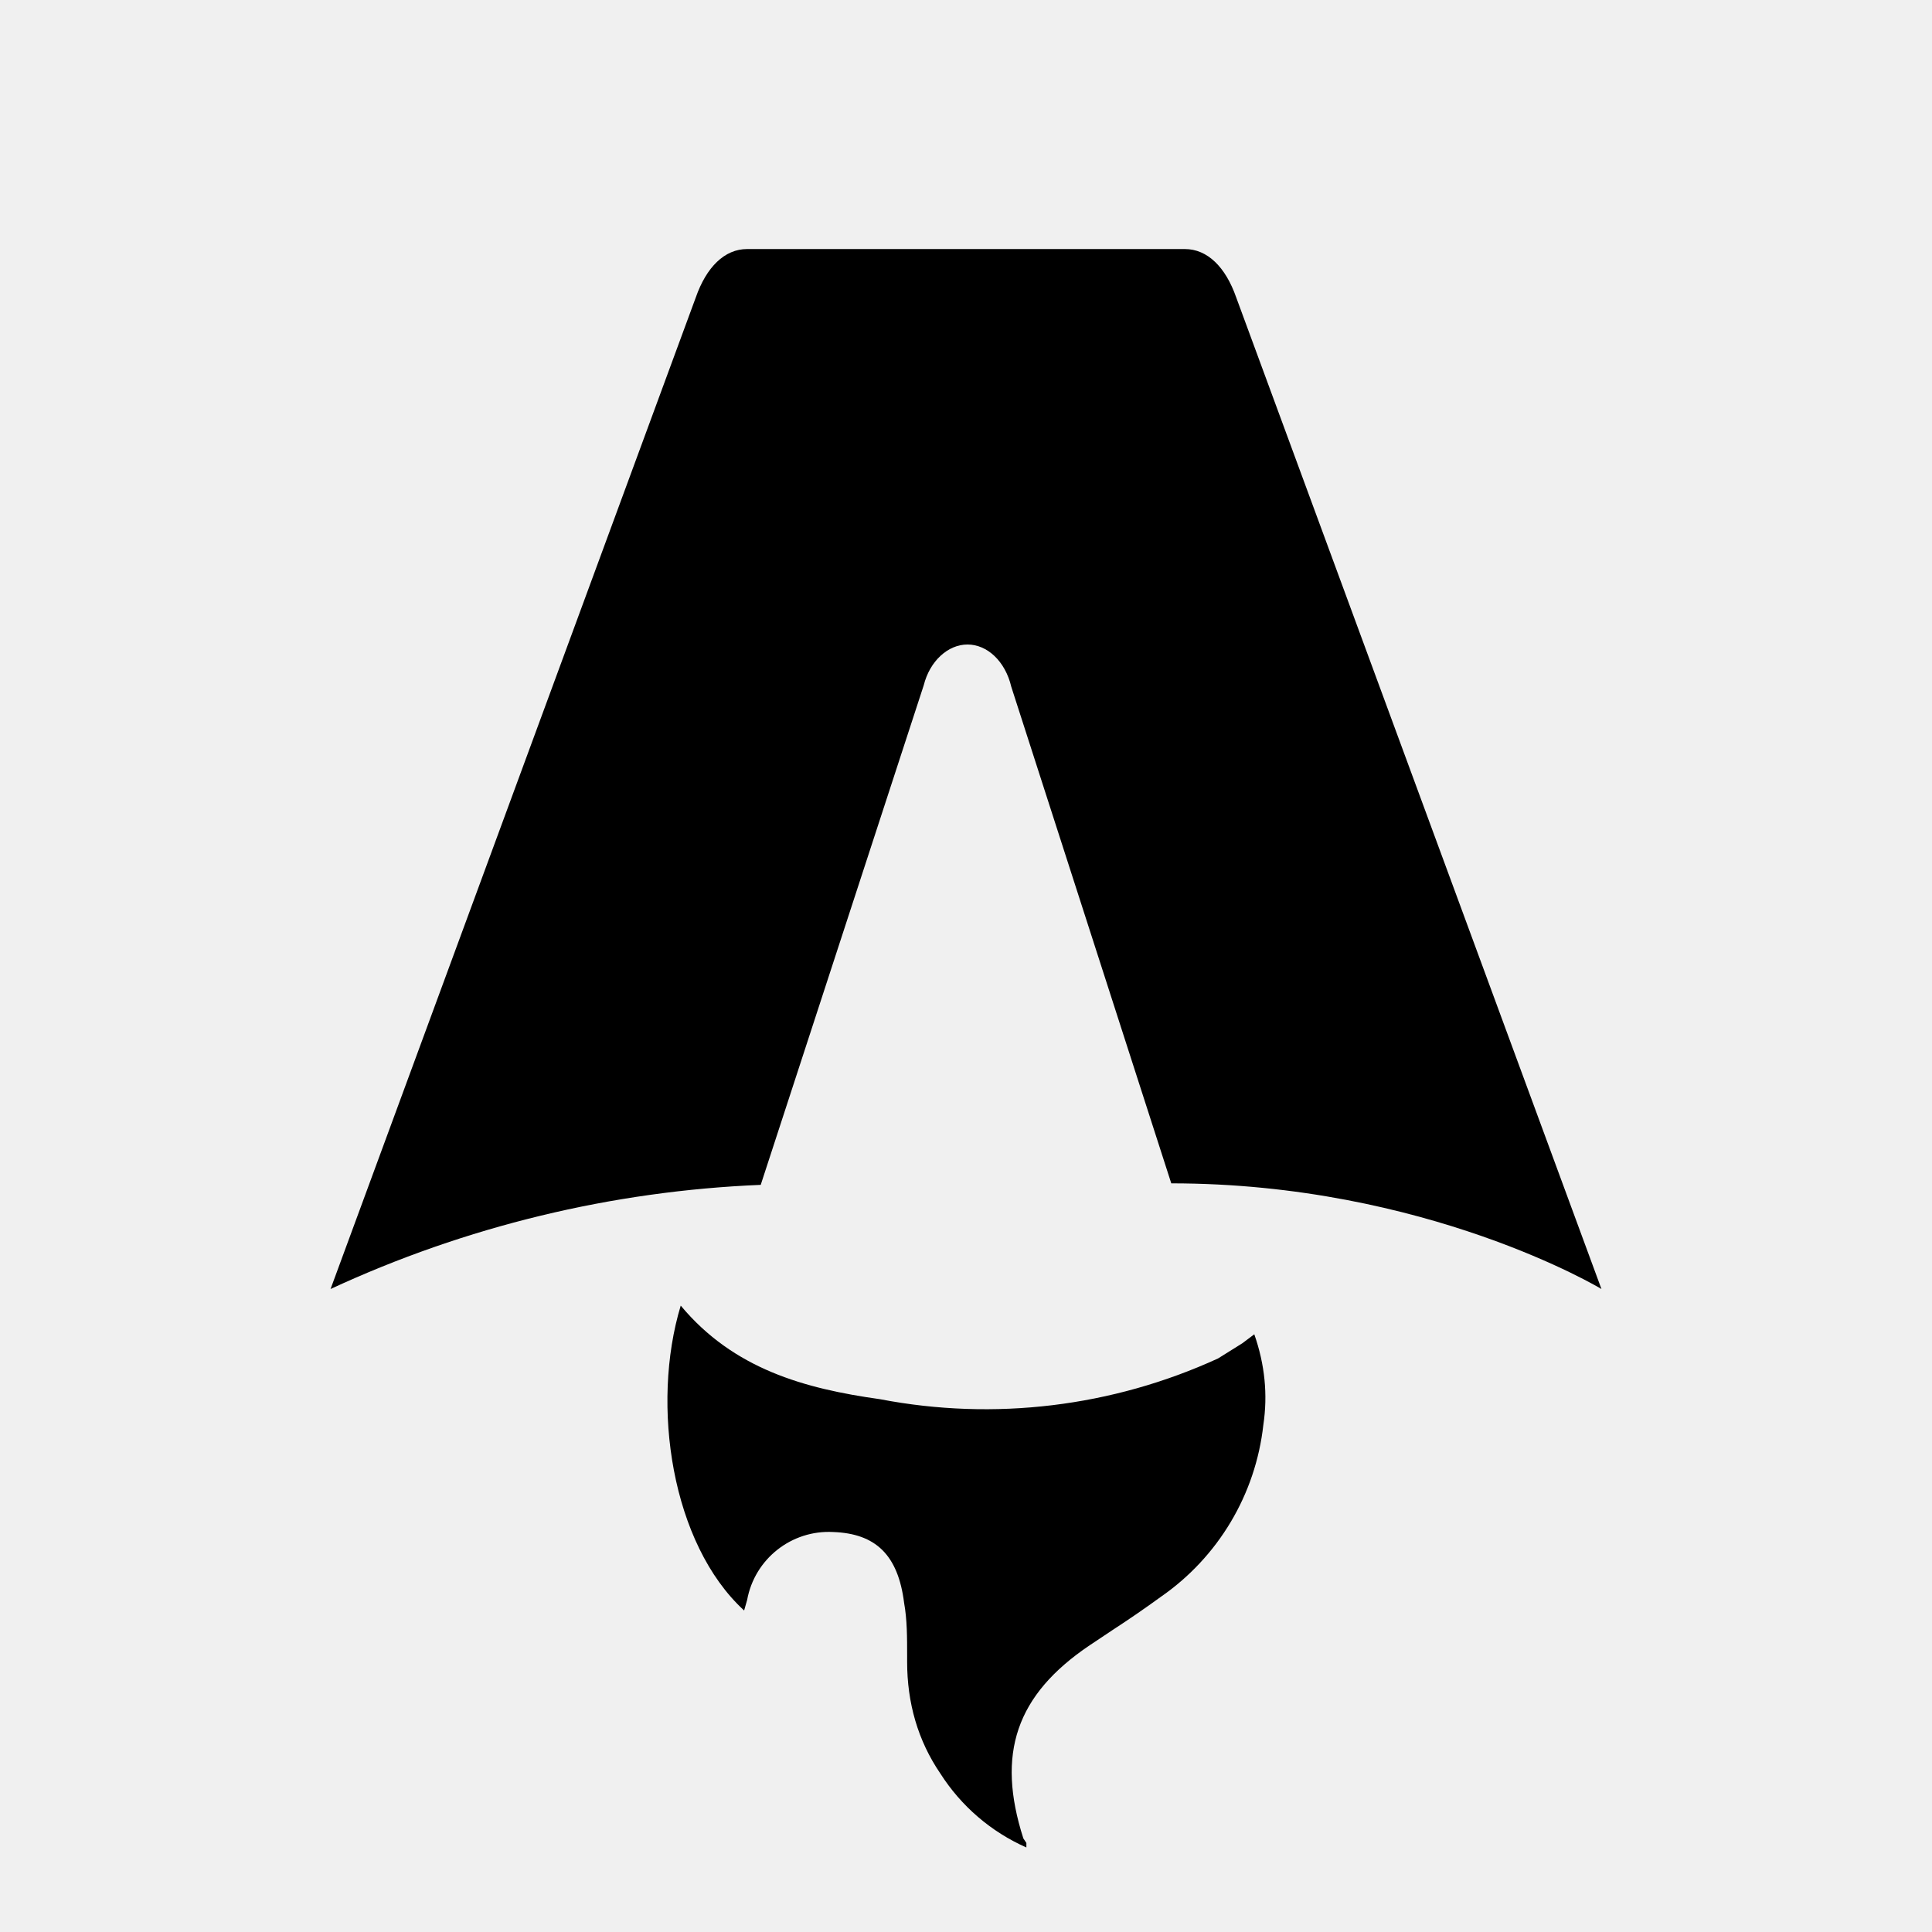
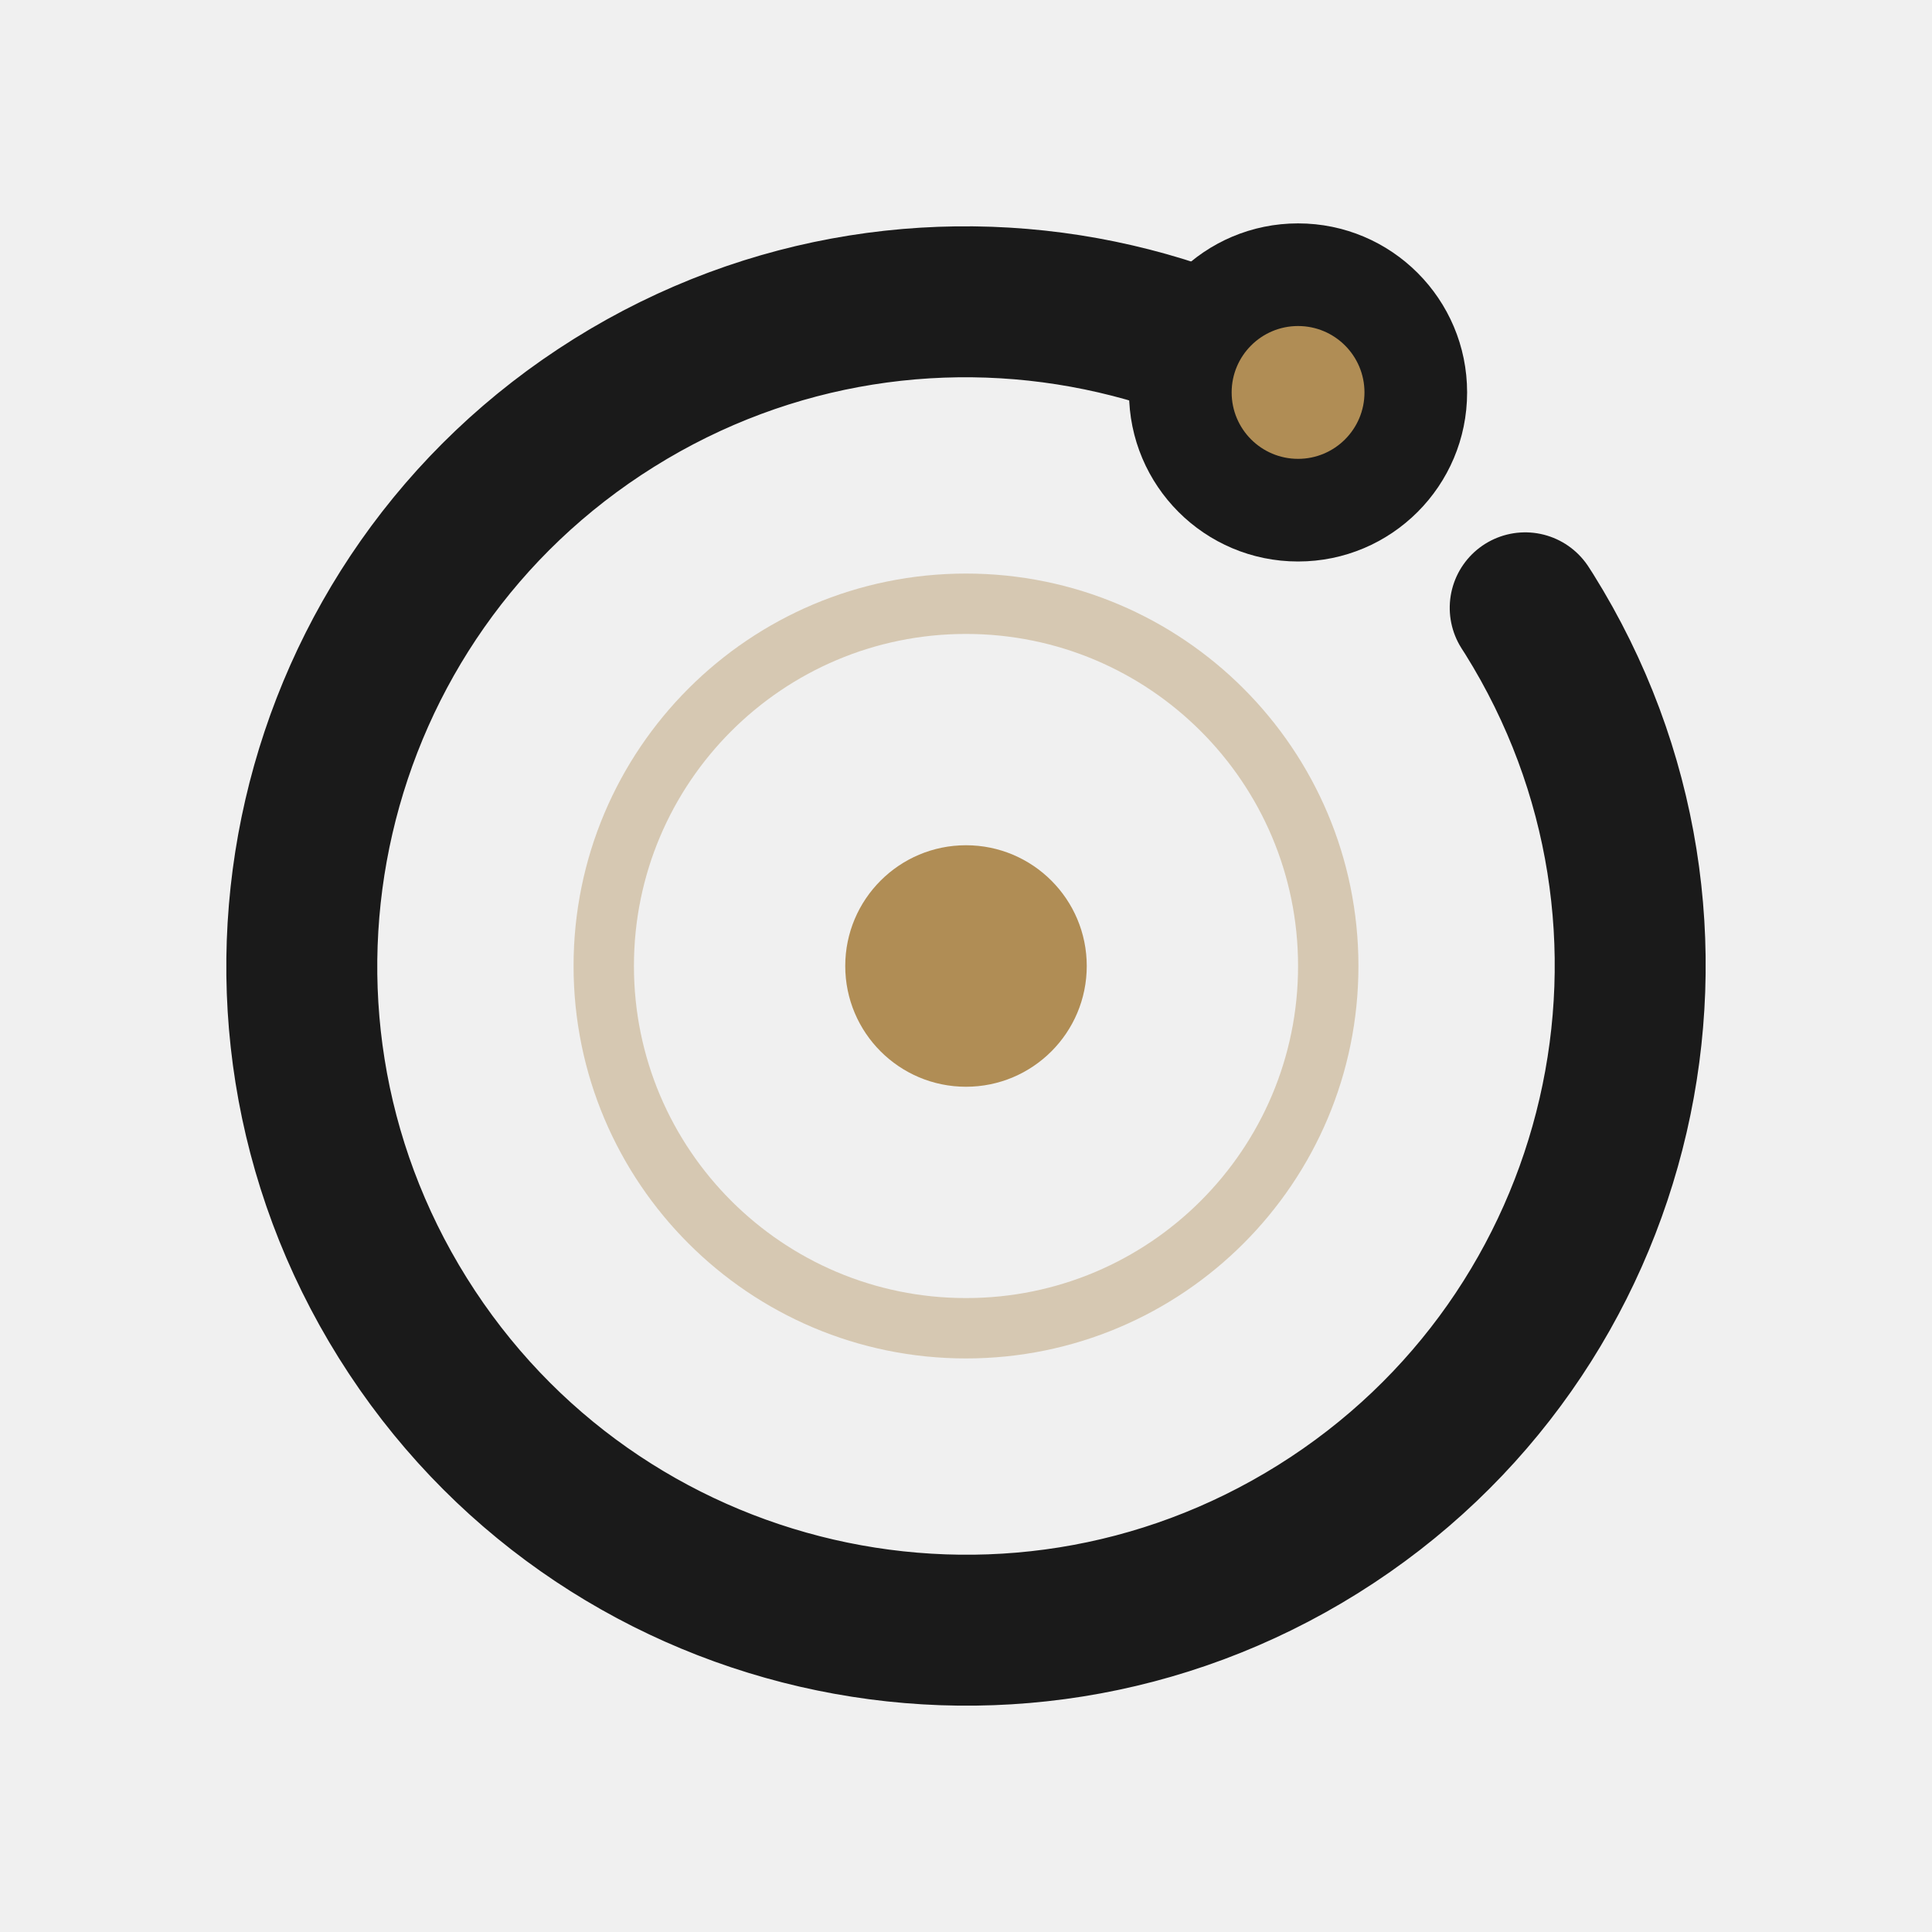
- <svg xmlns="http://www.w3.org/2000/svg" fill="none" viewBox="0 0 128 128">
-   <path d="M50.4 78.5a75.1 75.1 0 0 0-28.5 6.9l24.2-65.7c.7-2 1.9-3.2 3.4-3.2h29c1.5 0 2.7 1.2 3.4 3.2l24.2 65.7s-11.6-7-28.5-7L67 45.5c-.4-1.7-1.6-2.8-2.9-2.8-1.3 0-2.5 1.1-2.9 2.7L50.4 78.5Zm-1.1 28.2Zm-4.2-20.2c-2 6.6-.6 15.8 4.2 20.2a17.5 17.5 0 0 1 .2-.7 5.5 5.5 0 0 1 5.7-4.5c2.8.1 4.3 1.5 4.7 4.7.2 1.1.2 2.3.2 3.5v.4c0 2.7.7 5.2 2.2 7.4a13 13 0 0 0 5.7 4.9v-.3l-.2-.3c-1.8-5.6-.5-9.5 4.4-12.8l1.5-1a73 73 0 0 0 3.2-2.2 16 16 0 0 0 6.8-11.4c.3-2 .1-4-.6-6l-.8.6-1.6 1a37 37 0 0 1-22.4 2.7c-5-.7-9.7-2-13.2-6.2Z" />
-   <style>
-         path { fill: #000; }
-         @media (prefers-color-scheme: dark) {
-             path { fill: #FFF; }
-         }
-     </style>
+ <svg xmlns="http://www.w3.org/2000/svg" viewBox="0 0 32 32">
+   <circle cx="16" cy="16" r="11" fill="none" stroke="#1A1A1A" stroke-width="2.5" stroke-linecap="round" stroke-dasharray="63.5 5.5" transform="rotate(-32 16 16)" />
+   <circle cx="21.5" cy="6.5" r="2.8" fill="#1A1A1A" />
+   <circle cx="21.5" cy="6.5" r="1.1" fill="#B08D55" />
+   <circle cx="16" cy="16" r="6" fill="none" stroke="#B08D55" stroke-width="1" opacity="0.4" />
+   <circle cx="16" cy="16" r="2" fill="#B08D55" />
</svg>
